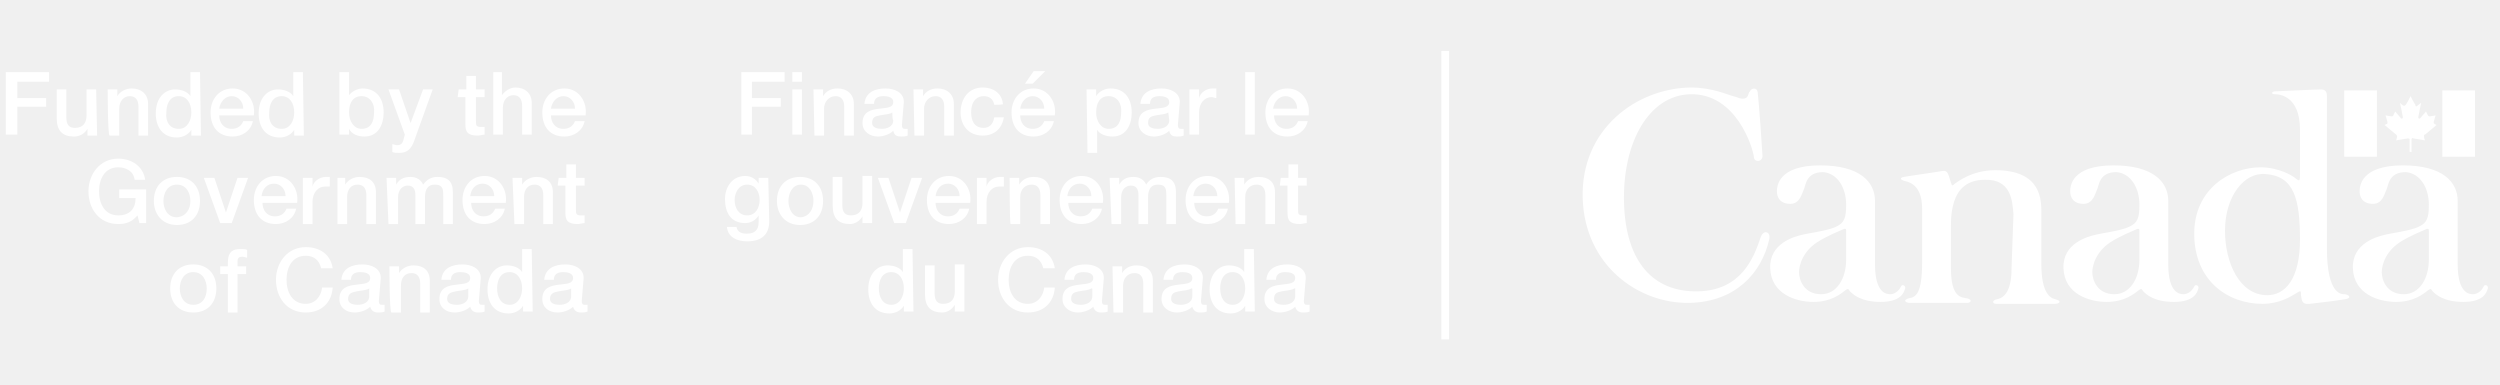
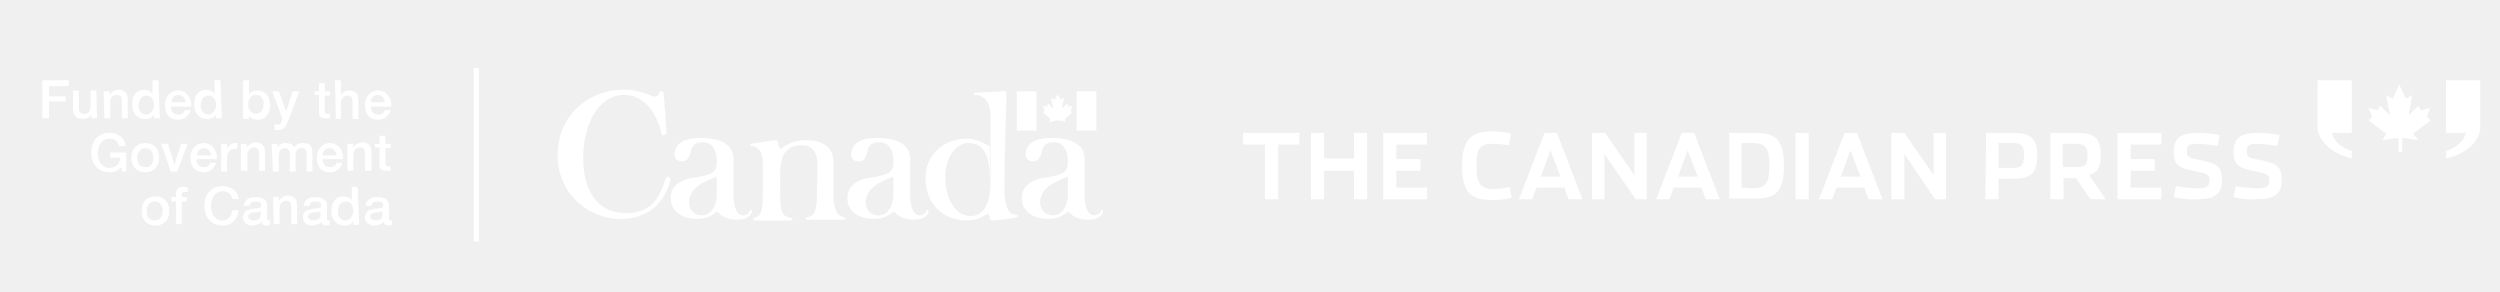
- <svg xmlns="http://www.w3.org/2000/svg" version="1.1" id="Layer_1" x="0px" y="0px" width="260px" height="40px" viewBox="0 0 260 40" style="enable-background:new 0 0 260 40;" xml:space="preserve">
+ <svg xmlns="http://www.w3.org/2000/svg" version="1.1" id="Layer_1" x="0px" y="0px" width="342.5px" height="40px" viewBox="0 0 342.5 40" style="enable-background:new 0 0 342.5 40;" xml:space="preserve">
  <style type="text/css">
	.st0{fill:#FFFFFF;}
</style>
  <g>
+     <polygon class="st0" points="173.3,19.8 170.3,19.8 170.3,18.2 178,18.2 178,19.8 175.1,19.8 175.1,27.3 173.3,27.3  " />
+     <polygon class="st0" points="179.6,18.2 181.4,18.2 181.4,21.7 185.5,21.7 185.5,18.2 187.3,18.2 187.3,27.3 185.5,27.3    185.5,23.4 181.4,23.4 181.4,27.3 179.6,27.3  " />
+     <polygon class="st0" points="189.5,18.2 195.5,18.2 195.5,19.8 191.3,19.8 191.3,21.8 194.6,21.8 194.6,23.4 191.3,23.4    191.3,25.7 195.5,25.7 195.5,27.3 189.5,27.3  " />
+     <path class="st0" d="M200.3,22.7c0-3.9,1.6-4.7,4.1-4.7c1.5,0,2.2,0.2,2.6,0.3l-0.3,1.6c-0.7-0.1-1.3-0.2-2.3-0.2   c-1.6,0-2.1,0.6-2.1,2.7v0.7c0,2,0.6,2.8,2.2,2.8c1.2,0,2-0.2,2.3-0.3l0.3,1.5c-0.5,0.1-1.2,0.3-2.6,0.3   C201.8,27.4,200.3,26.7,200.3,22.7" />
+     <path class="st0" d="M209.9,27.3h-1.8l3.5-9.1h1.7l3.5,9.1h-1.9l-0.6-1.6h-3.8L209.9,27.3z M212.4,20.6l-1.3,3.6h2.7L212.4,20.6z" />
+     <polygon class="st0" points="218.1,18.2 219.9,18.2 223.9,24 223.9,18.2 225.6,18.2 225.6,27.3 224.1,27.3 219.8,21.1 219.8,27.3    218.1,27.3  " />
+     <path class="st0" d="M228.7,27.3h-1.8l3.5-9.1h1.7l3.5,9.1h-1.9l-0.6-1.6h-3.8L228.7,27.3z M231.2,20.6l-1.3,3.6h2.7L231.2,20.6z" />
+     <path class="st0" d="M236.9,18.2h3.4c2.7,0,4.1,0.6,4.1,4.5c0,3.9-1.4,4.5-4.1,4.5h-3.4V18.2z M240.2,25.8c1.6,0,2.2-0.7,2.2-2.8   v-0.6c0-2.1-0.6-2.8-2.2-2.8h-1.6v6.1L240.2,25.8L240.2,25.8z" />
+     <rect x="246" y="18.2" class="st0" width="1.8" height="9.1" />
+     <path class="st0" d="M251,27.3h-1.8l3.5-9.1h1.7l3.5,9.1H256l-0.6-1.6h-3.8L251,27.3z M253.5,20.6l-1.3,3.6h2.7L253.5,20.6z" />
+     <polygon class="st0" points="259.1,18.2 260.9,18.2 264.9,24 264.9,18.2 266.6,18.2 266.6,27.3 265.1,27.3 260.9,21.1 260.9,27.3    259.1,27.3  " />
+     <path class="st0" d="M272.1,18.2h3.7c2.2,0,3.3,0.6,3.3,3.1c0,2.6-1.1,3.2-3.4,3.2h-1.9v2.8h-1.8L272.1,18.2L272.1,18.2z M275.8,23   c0.8,0,1.5-0.1,1.5-1.7s-0.7-1.7-1.6-1.7h-1.9V23H275.8z" />
+     <path class="st0" d="M288.5,27.3h-2.1l-2-2.9h-1.7v2.9h-1.8v-9.1h3.6c2.2,0,3.3,0.5,3.3,3.1c0,1.8-0.6,2.4-1.6,2.7L288.5,27.3z    M284.5,22.9c1,0,1.5-0.2,1.5-1.6c0-1.4-0.6-1.6-1.6-1.6h-1.8v3.2H284.5z" />
+     <polygon class="st0" points="290.1,18.2 296.1,18.2 296.1,19.8 291.9,19.8 291.9,21.8 295.2,21.8 295.2,23.4 291.9,23.4    291.9,25.7 296.1,25.7 296.1,27.3 290.1,27.3  " />
+     <path class="st0" d="M297.8,27l0.3-1.5c0.4,0.1,2,0.3,2.9,0.3c1.3,0,1.7-0.2,1.7-1.1c0-0.8-0.3-0.9-1.8-1.2   c-2.5-0.5-3.1-0.9-3.1-2.8c0-1.9,1.2-2.5,3.3-2.5c1.1,0,2.6,0.2,3,0.3l-0.3,1.5c-0.6-0.1-1.7-0.3-2.8-0.3c-1.1,0-1.4,0.2-1.4,1   c0,0.9,0.3,0.9,1.7,1.2c2.4,0.5,3.1,0.8,3.1,2.8c0,2-1.1,2.6-3.6,2.6C299.6,27.4,298.2,27.1,297.8,27" />
+     <path class="st0" d="M306,27l0.3-1.5c0.4,0.1,2,0.3,2.9,0.3c1.3,0,1.7-0.2,1.7-1.1c0-0.8-0.3-0.9-1.8-1.2c-2.5-0.5-3.1-0.9-3.1-2.8   c0-1.9,1.2-2.5,3.3-2.5c1.1,0,2.6,0.2,3,0.3l-0.3,1.5c-0.6-0.1-1.7-0.3-2.8-0.3c-1.1,0-1.4,0.2-1.4,1c0,0.9,0.3,0.9,1.7,1.2   c2.4,0.5,3.1,0.8,3.1,2.8c0,2-1.1,2.6-3.6,2.6C307.8,27.4,306.4,27.1,306,27" />
+     <path class="st0" d="M317.5,17.7V11h4.7v7.2h-2.7c0.3,1.8,2.7,2.5,2.7,2.5v1C322.2,21.7,318.1,20.9,317.5,17.7" />
+     <path class="st0" d="M339.8,17.7V11h-4.7v7.2h2.7c-0.3,1.8-2.7,2.5-2.7,2.5v1C335.2,21.7,339.3,20.9,339.8,17.7" />
    <g>
      <g>
-         <rect x="149.9" y="5.3" class="st0" width="0.8" height="30" />
+         <g>
+           <path class="st0" d="M330.6,18.3C330.6,18.3,330.6,18.2,330.6,18.3C330.6,18.2,330.6,18.2,330.6,18.3l2.4-1.8l-0.5-0.5      c0,0,0,0,0,0c0,0,0,0,0,0l0,0l0.4-1.2l-1.2,0.3c0,0,0,0,0,0c0,0,0,0,0,0l0,0l-0.4-0.6l-1.2,1.2c0,0,0,0-0.1,0c0,0,0,0,0-0.1      l0.5-2.6l-0.8,0.5c0,0,0,0-0.1,0s0,0,0,0l0,0l-0.9-1.9l-0.9,1.9c0,0,0,0,0,0c0,0,0,0-0.1,0l-0.8-0.5l0.5,2.6c0,0,0,0.1,0,0.1      c0,0-0.1,0-0.1,0l-1.2-1.2l-0.4,0.6l0,0c0,0,0,0,0,0c0,0,0,0,0,0l-1.2-0.3l0.5,1.2l0,0c0,0,0,0,0,0c0,0,0,0,0,0l-0.5,0.5      l2.4,1.8c0,0,0,0,0,0c0,0,0,0,0,0l0,0l-0.5,0.9l2.1-0.3c0,0,0.1,0,0.1,0.1v1.8h0.5v-1.8c0-0.1,0-0.1,0.1-0.1l2.1,0.3L330.6,18.3      L330.6,18.3z" />
+         </g>
+       </g>
+     </g>
+   </g>
+   <g>
+     <g>
+       <g>
+         <rect x="64.9" y="9.3" class="st0" width="0.7" height="23.8" />
      </g>
    </g>
    <g>
-       <path class="st0" d="M77.1,7.5h4.5v1h-3.4v1.7h3v0.9h-3v2.9h-1.1L77.1,7.5L77.1,7.5z" />
-       <path class="st0" d="M82.4,7.5h1v1h-1V7.5z M82.4,9.3h1v4.7h-1V9.3z" />
-       <path class="st0" d="M84.6,9.3h1V10l0,0c0.3-0.5,0.8-0.8,1.5-0.8c1,0,1.7,0.6,1.7,1.6v3.3h-1v-3c0-0.7-0.3-1.1-0.9-1.1    c-0.7,0-1.2,0.6-1.2,1.3v2.8h-1L84.6,9.3L84.6,9.3z" />
-       <path class="st0" d="M93.8,13c0,0.3,0.1,0.4,0.3,0.4c0.1,0,0.2,0,0.3,0v0.7c-0.2,0.1-0.5,0.1-0.7,0.1c-0.4,0-0.7-0.1-0.8-0.6    c-0.4,0.4-1.1,0.6-1.6,0.6c-0.8,0-1.6-0.5-1.6-1.4c0-1.2,0.9-1.4,1.8-1.5c0.8-0.1,1.4-0.1,1.4-0.7c0-0.5-0.6-0.6-1-0.6    c-0.6,0-1,0.2-1,0.8h-1c0.1-1.2,1.1-1.6,2.2-1.6c0.9,0,1.9,0.4,1.9,1.4L93.8,13L93.8,13L93.8,13z M92.8,11.7    c-0.3,0.2-0.8,0.2-1.3,0.3c-0.5,0.1-0.8,0.2-0.8,0.8c0,0.5,0.6,0.6,1,0.6c0.5,0,1.2-0.2,1.2-0.9C92.8,12.5,92.8,11.7,92.8,11.7z" />
-       <path class="st0" d="M95,9.3h1V10l0,0c0.3-0.5,0.8-0.8,1.5-0.8c1,0,1.7,0.6,1.7,1.6v3.3h-1v-3c0-0.7-0.3-1.1-0.9-1.1    c-0.7,0-1.2,0.6-1.2,1.3v2.8h-1L95,9.3L95,9.3z" />
-       <path class="st0" d="M103.4,10.9c-0.1-0.6-0.5-0.9-1.1-0.9c-0.5,0-1.3,0.3-1.3,1.7c0,0.8,0.3,1.6,1.3,1.6c0.6,0,1-0.4,1.1-1.1h1    c-0.2,1.2-1,1.9-2.2,1.9c-1.5,0-2.3-1.1-2.3-2.4c0-1.4,0.8-2.6,2.3-2.6c1.1,0,2,0.6,2.1,1.7C104.5,10.9,103.4,10.9,103.4,10.9z" />
-       <path class="st0" d="M106.1,12c0,0.7,0.4,1.4,1.3,1.4c0.6,0,1-0.3,1.2-0.8h1c-0.2,1-1.1,1.6-2.1,1.6c-1.5,0-2.3-1-2.3-2.5    c0-1.4,0.9-2.5,2.3-2.5c1.5,0,2.4,1.4,2.2,2.8C109.6,12,106.1,12,106.1,12z M108.6,11.3c0-0.7-0.5-1.3-1.2-1.3    c-0.7,0-1.2,0.6-1.3,1.3H108.6z M107.5,7.4h1.2l-1.3,1.3h-0.8L107.5,7.4z" />
-       <path class="st0" d="M113,9.3h1V10h0c0.3-0.5,0.9-0.8,1.5-0.8c1.5,0,2.2,1.1,2.2,2.5c0,1.3-0.6,2.5-2,2.5c-0.6,0-1.3-0.2-1.6-0.7    h0v2.4h-1L113,9.3L113,9.3z M115.3,10c-0.9,0-1.3,0.7-1.3,1.7c0,0.9,0.5,1.7,1.3,1.7c1,0,1.3-0.8,1.3-1.7    C116.7,10.8,116.2,10,115.3,10z" />
-       <path class="st0" d="M122.5,13c0,0.3,0.1,0.4,0.3,0.4c0.1,0,0.2,0,0.3,0v0.7c-0.2,0.1-0.5,0.1-0.7,0.1c-0.4,0-0.7-0.1-0.8-0.6    c-0.4,0.4-1.1,0.6-1.6,0.6c-0.8,0-1.6-0.5-1.6-1.4c0-1.2,0.9-1.4,1.8-1.5c0.8-0.1,1.4-0.1,1.4-0.7c0-0.5-0.6-0.6-1-0.6    c-0.6,0-1,0.2-1,0.8h-1c0.1-1.2,1.1-1.6,2.2-1.6c0.9,0,1.9,0.4,1.9,1.4L122.5,13L122.5,13L122.5,13z M121.5,11.7    c-0.3,0.2-0.8,0.2-1.3,0.3c-0.5,0.1-0.8,0.2-0.8,0.8c0,0.5,0.6,0.6,1,0.6c0.5,0,1.2-0.2,1.2-0.9L121.5,11.7L121.5,11.7z" />
-       <path class="st0" d="M123.7,9.3h1v0.9h0c0.1-0.5,0.7-1,1.4-1c0.2,0,0.3,0,0.4,0v1c-0.2,0-0.3-0.1-0.5-0.1c-0.7,0-1.3,0.6-1.3,1.6    v2.3h-1V9.3L123.7,9.3z" />
-       <path class="st0" d="M129.5,7.5h1v6.5h-1V7.5z" />
-       <path class="st0" d="M132.5,12c0,0.7,0.4,1.4,1.3,1.4c0.6,0,1-0.3,1.2-0.8h1c-0.2,1-1.1,1.6-2.1,1.6c-1.5,0-2.3-1-2.3-2.5    c0-1.4,0.9-2.5,2.3-2.5c1.5,0,2.4,1.4,2.2,2.8C136,12,132.5,12,132.5,12z M134.9,11.3c0-0.7-0.5-1.3-1.2-1.3    c-0.7,0-1.2,0.6-1.3,1.3H134.9z" />
-       <path class="st0" d="M80,23c0,1.4-0.8,2.1-2.3,2.1c-1,0-2-0.4-2.1-1.5h1c0.1,0.6,0.6,0.7,1.1,0.7c0.8,0,1.2-0.4,1.2-1.2v-0.7h0    c-0.3,0.5-0.8,0.8-1.4,0.8c-1.5,0-2.1-1.1-2.1-2.5c0-1.3,0.8-2.4,2.1-2.4c0.6,0,1.1,0.3,1.4,0.8h0v-0.6h1L80,23L80,23z M79,20.8    c0-0.8-0.4-1.6-1.3-1.6c-0.9,0-1.3,0.9-1.3,1.6c0,0.8,0.4,1.6,1.3,1.6C78.6,22.4,79,21.6,79,20.8z" />
-       <path class="st0" d="M80.8,20.9c0-1.5,0.9-2.5,2.4-2.5c1.5,0,2.4,1,2.4,2.5c0,1.5-0.9,2.5-2.4,2.5S80.8,22.3,80.8,20.9z     M84.6,20.9c0-0.8-0.4-1.7-1.3-1.7s-1.3,0.9-1.3,1.7c0,0.8,0.4,1.7,1.3,1.7C84.2,22.5,84.6,21.7,84.6,20.9z" />
-       <path class="st0" d="M90.7,23.2h-1v-0.7h0c-0.3,0.5-0.8,0.8-1.3,0.8c-1.2,0-1.8-0.6-1.8-1.9v-3h1v2.9c0,0.8,0.3,1.1,0.9,1.1    c0.9,0,1.2-0.6,1.2-1.3v-2.8h1L90.7,23.2z" />
-       <path class="st0" d="M91.3,18.5h1.1l1.2,3.6h0l1.2-3.6h1.1l-1.7,4.7H93L91.3,18.5z" />
-       <path class="st0" d="M97.3,21.1c0,0.7,0.4,1.4,1.3,1.4c0.6,0,1-0.3,1.2-0.8h1c-0.2,1-1.1,1.6-2.1,1.6c-1.5,0-2.3-1-2.3-2.5    c0-1.4,0.9-2.5,2.3-2.5c1.5,0,2.4,1.4,2.2,2.8L97.3,21.1L97.3,21.1z M99.8,20.4c0-0.7-0.5-1.3-1.2-1.3c-0.7,0-1.2,0.5-1.3,1.3    H99.8z" />
-       <path class="st0" d="M101.6,18.5h1v0.9h0c0.1-0.5,0.7-1,1.4-1c0.2,0,0.3,0,0.4,0v1c-0.2,0-0.3,0-0.5,0c-0.7,0-1.3,0.6-1.3,1.6v2.3    h-1V18.5z" />
-       <path class="st0" d="M105,18.5h1v0.7l0,0c0.3-0.5,0.8-0.8,1.5-0.8c1,0,1.7,0.5,1.7,1.6v3.3h-1v-3c0-0.7-0.3-1.1-0.9-1.1    c-0.7,0-1.2,0.5-1.2,1.3v2.8h-1C105,23.2,105,18.5,105,18.5z" />
-       <path class="st0" d="M111.1,21.1c0,0.7,0.4,1.4,1.3,1.4c0.6,0,1-0.3,1.2-0.8h1c-0.2,1-1.1,1.6-2.1,1.6c-1.5,0-2.3-1-2.3-2.5    c0-1.4,0.9-2.5,2.3-2.5c1.5,0,2.4,1.4,2.2,2.8L111.1,21.1L111.1,21.1z M113.5,20.4c0-0.7-0.5-1.3-1.2-1.3c-0.7,0-1.2,0.5-1.3,1.3    H113.5z" />
-       <path class="st0" d="M115.4,18.5h1v0.7h0c0.3-0.5,0.7-0.8,1.5-0.8c0.6,0,1.1,0.3,1.3,0.8c0.3-0.5,0.8-0.8,1.5-0.8    c1,0,1.6,0.4,1.6,1.6v3.3h-1v-2.8c0-0.8,0-1.3-0.9-1.3c-0.7,0-1,0.5-1,1.3v2.8h-1v-3c0-0.6-0.2-1-0.8-1c-0.5,0-1,0.4-1,1.2v2.8h-1    L115.4,18.5L115.4,18.5z" />
-       <path class="st0" d="M124.2,21.1c0,0.7,0.4,1.4,1.3,1.4c0.6,0,1-0.3,1.2-0.8h1c-0.2,1-1.1,1.6-2.1,1.6c-1.5,0-2.3-1-2.3-2.5    c0-1.4,0.9-2.5,2.3-2.5c1.5,0,2.4,1.4,2.2,2.8L124.2,21.1L124.2,21.1z M126.6,20.4c0-0.7-0.5-1.3-1.2-1.3c-0.7,0-1.2,0.5-1.3,1.3    H126.6z" />
-       <path class="st0" d="M128.4,18.5h1v0.7l0,0c0.3-0.5,0.8-0.8,1.5-0.8c1,0,1.7,0.5,1.7,1.6v3.3h-1v-3c0-0.7-0.3-1.1-0.9-1.1    c-0.7,0-1.2,0.5-1.2,1.3v2.8h-1L128.4,18.5L128.4,18.5z" />
-       <path class="st0" d="M133.2,18.5h0.8v-1.4h1v1.4h0.9v0.8h-0.9v2.5c0,0.4,0,0.6,0.5,0.6c0.2,0,0.3,0,0.4,0v0.8    c-0.2,0-0.5,0.1-0.7,0.1c-1.1,0-1.3-0.4-1.3-1.2v-2.8h-0.8L133.2,18.5L133.2,18.5z" />
-       <path class="st0" d="M95,32.4h-1v-0.6h0c-0.3,0.5-0.9,0.8-1.5,0.8c-1.5,0-2.2-1.1-2.2-2.5c0-1.7,1-2.5,2-2.5    c0.6,0,1.3,0.2,1.6,0.7h0v-2.4h1L95,32.4L95,32.4z M92.7,31.7c0.9,0,1.3-0.9,1.3-1.7c0-1-0.5-1.7-1.3-1.7c-1,0-1.3,0.9-1.3,1.7    C91.4,30.9,91.8,31.7,92.7,31.7z" />
-       <path class="st0" d="M100.3,32.4h-1v-0.7h0c-0.3,0.5-0.8,0.8-1.3,0.8c-1.2,0-1.8-0.6-1.8-1.9v-3h1v2.9c0,0.8,0.3,1.1,0.9,1.1    c0.9,0,1.2-0.6,1.2-1.3v-2.8h1C100.3,27.7,100.3,32.4,100.3,32.4z" />
-       <path class="st0" d="M108.5,27.9c-0.2-0.8-0.7-1.3-1.6-1.3c-1.4,0-2,1.2-2,2.5c0,1.3,0.6,2.5,2,2.5c1,0,1.6-0.8,1.7-1.7h1.1    c-0.1,1.6-1.2,2.6-2.8,2.6c-2,0-3.1-1.6-3.1-3.4s1.2-3.4,3.1-3.4c1.5,0,2.6,0.8,2.8,2.2L108.5,27.9L108.5,27.9z" />
-       <path class="st0" d="M114.6,31.3c0,0.3,0.1,0.4,0.3,0.4c0.1,0,0.2,0,0.3,0v0.7c-0.2,0.1-0.5,0.1-0.7,0.1c-0.4,0-0.7-0.2-0.8-0.6    c-0.4,0.4-1.1,0.6-1.6,0.6c-0.8,0-1.6-0.5-1.6-1.4c0-1.2,0.9-1.4,1.8-1.5c0.8-0.1,1.4-0.1,1.4-0.7c0-0.5-0.6-0.6-1-0.6    c-0.6,0-1,0.2-1,0.8h-1c0.1-1.2,1.1-1.6,2.2-1.6c0.9,0,1.9,0.4,1.9,1.4L114.6,31.3L114.6,31.3L114.6,31.3z M113.5,30    c-0.3,0.2-0.8,0.2-1.3,0.3s-0.8,0.2-0.8,0.8c0,0.5,0.6,0.6,1,0.6c0.5,0,1.2-0.2,1.2-0.9V30z" />
-       <path class="st0" d="M115.7,27.7h1v0.7l0,0c0.3-0.5,0.8-0.8,1.5-0.8c1,0,1.7,0.5,1.7,1.6v3.3h-1v-3c0-0.7-0.3-1.1-0.9-1.1    c-0.7,0-1.2,0.5-1.2,1.3v2.8h-1L115.7,27.7L115.7,27.7z" />
-       <path class="st0" d="M124.9,31.3c0,0.3,0.1,0.4,0.3,0.4c0.1,0,0.2,0,0.3,0v0.7c-0.2,0.1-0.5,0.1-0.7,0.1c-0.4,0-0.7-0.2-0.8-0.6    c-0.4,0.4-1.1,0.6-1.6,0.6c-0.8,0-1.6-0.5-1.6-1.4c0-1.2,0.9-1.4,1.8-1.5c0.8-0.1,1.4-0.1,1.4-0.7c0-0.5-0.6-0.6-1-0.6    c-0.6,0-1,0.2-1,0.8h-1c0.1-1.2,1.1-1.6,2.2-1.6c0.9,0,1.9,0.4,1.9,1.4L124.9,31.3L124.9,31.3L124.9,31.3z M123.9,30    c-0.3,0.2-0.8,0.2-1.3,0.3s-0.8,0.2-0.8,0.8c0,0.5,0.6,0.6,1,0.6c0.5,0,1.2-0.2,1.2-0.9V30z" />
-       <path class="st0" d="M130.5,32.4h-1v-0.6h0c-0.3,0.5-0.9,0.8-1.5,0.8c-1.5,0-2.2-1.1-2.2-2.5c0-1.7,1-2.5,2-2.5    c0.6,0,1.3,0.2,1.6,0.7h0v-2.4h1L130.5,32.4L130.5,32.4z M128.2,31.7c0.9,0,1.3-0.9,1.3-1.7c0-1-0.5-1.7-1.3-1.7    c-1,0-1.3,0.9-1.3,1.7C126.9,30.9,127.3,31.7,128.2,31.7z" />
-       <path class="st0" d="M135.6,31.3c0,0.3,0.1,0.4,0.3,0.4c0.1,0,0.2,0,0.3,0v0.7c-0.2,0.1-0.5,0.1-0.7,0.1c-0.4,0-0.7-0.2-0.8-0.6    c-0.4,0.4-1.1,0.6-1.6,0.6c-0.8,0-1.6-0.5-1.6-1.4c0-1.2,0.9-1.4,1.8-1.5c0.8-0.1,1.4-0.1,1.4-0.7c0-0.5-0.6-0.6-1-0.6    c-0.6,0-1,0.2-1,0.8h-1c0.1-1.2,1.1-1.6,2.2-1.6c0.9,0,1.9,0.4,1.9,1.4L135.6,31.3L135.6,31.3L135.6,31.3z M134.6,30    c-0.3,0.2-0.8,0.2-1.3,0.3s-0.8,0.2-0.8,0.8c0,0.5,0.6,0.6,1,0.6c0.5,0,1.2-0.2,1.2-0.9V30z" />
-     </g>
-     <g>
-       <path class="st0" d="M0.6,7.5h4.5v1H1.8v1.7h3v0.9h-3v2.9H0.6L0.6,7.5L0.6,7.5z" />
-       <path class="st0" d="M10.1,14.1h-1v-0.7h0c-0.3,0.5-0.8,0.8-1.4,0.8c-1.2,0-1.8-0.6-1.8-1.9v-3h1v2.9c0,0.8,0.3,1.1,0.9,1.1    c0.9,0,1.2-0.6,1.2-1.3V9.3h1L10.1,14.1L10.1,14.1z" />
-       <path class="st0" d="M11.2,9.3h1V10l0,0c0.3-0.5,0.9-0.8,1.5-0.8c1,0,1.7,0.6,1.7,1.6v3.3h-1v-3c0-0.7-0.3-1.1-0.9-1.1    c-0.7,0-1.1,0.6-1.1,1.3v2.8h-1C11.2,14.1,11.2,9.3,11.2,9.3z" />
-       <path class="st0" d="M20.9,14.1h-1v-0.6h0c-0.3,0.5-0.9,0.8-1.5,0.8c-1.5,0-2.2-1.1-2.2-2.5c0-1.7,1-2.5,2-2.5    c0.6,0,1.3,0.2,1.6,0.7h0V7.5h1L20.9,14.1L20.9,14.1z M18.6,13.4c0.9,0,1.3-0.9,1.3-1.7c0-1-0.5-1.7-1.3-1.7c-1,0-1.3,0.9-1.3,1.7    C17.2,12.6,17.6,13.4,18.6,13.4z" />
-       <path class="st0" d="M22.8,12c0,0.7,0.4,1.4,1.3,1.4c0.6,0,1-0.3,1.2-0.8h1c-0.2,1-1.1,1.6-2.1,1.6c-1.5,0-2.3-1-2.3-2.5    c0-1.4,0.9-2.5,2.3-2.5c1.5,0,2.4,1.4,2.2,2.8C26.3,12,22.8,12,22.8,12z M25.3,11.3c0-0.7-0.5-1.3-1.2-1.3c-0.7,0-1.2,0.6-1.3,1.3    H25.3z" />
-       <path class="st0" d="M31.6,14.1h-1v-0.6h0c-0.3,0.5-0.9,0.8-1.5,0.8c-1.5,0-2.2-1.1-2.2-2.5c0-1.7,1-2.5,2-2.5    c0.6,0,1.3,0.2,1.6,0.7h0V7.5h1L31.6,14.1L31.6,14.1z M29.3,13.4c0.9,0,1.3-0.9,1.3-1.7c0-1-0.5-1.7-1.3-1.7c-1,0-1.3,0.9-1.3,1.7    C27.9,12.6,28.3,13.4,29.3,13.4z" />
-       <path class="st0" d="M35.3,7.5h1v2.4h0c0.3-0.4,0.9-0.7,1.4-0.7c1.5,0,2.2,1.1,2.2,2.5c0,1.3-0.6,2.5-2,2.5    c-0.6,0-1.3-0.2-1.6-0.8h0v0.6h-1C35.3,14.1,35.3,7.5,35.3,7.5z M37.6,10c-0.9,0-1.3,0.7-1.3,1.7c0,0.9,0.5,1.7,1.3,1.7    c1,0,1.3-0.8,1.3-1.7C39,10.8,38.5,10,37.6,10z" />
-       <path class="st0" d="M40.4,9.3h1.1l1.2,3.5h0L44,9.3H45l-1.8,5c-0.3,0.9-0.6,1.6-1.7,1.6c-0.3,0-0.5,0-0.7-0.1V15    c0.2,0,0.3,0.1,0.5,0.1c0.5,0,0.6-0.3,0.7-0.7l0.1-0.4L40.4,9.3z" />
-       <path class="st0" d="M47.7,9.3h0.8V7.9h1v1.4h0.9v0.8h-0.9v2.5c0,0.4,0,0.6,0.5,0.6c0.1,0,0.3,0,0.4,0v0.8c-0.2,0-0.5,0.1-0.7,0.1    c-1.1,0-1.3-0.4-1.3-1.2v-2.8h-0.8L47.7,9.3L47.7,9.3z" />
-       <path class="st0" d="M51.2,7.5h1v2.4h0c0.3-0.4,0.8-0.8,1.4-0.8c1,0,1.7,0.6,1.7,1.6v3.3h-1v-3c0-0.7-0.3-1.1-0.9-1.1    c-0.7,0-1.1,0.6-1.1,1.3v2.8h-1V7.5z" />
-       <path class="st0" d="M57.3,12c0,0.7,0.4,1.4,1.3,1.4c0.6,0,1-0.3,1.2-0.8h1c-0.2,1-1.1,1.6-2.1,1.6c-1.5,0-2.3-1-2.3-2.5    c0-1.4,0.9-2.5,2.3-2.5c1.5,0,2.4,1.4,2.2,2.8C60.8,12,57.3,12,57.3,12z M59.8,11.3c0-0.7-0.5-1.3-1.2-1.3c-0.7,0-1.2,0.6-1.3,1.3    H59.8z" />
-       <path class="st0" d="M15.2,23.2h-0.7l-0.2-0.8c-0.6,0.7-1.2,0.9-2,0.9c-2,0-3.1-1.6-3.1-3.4s1.2-3.4,3.1-3.4    c1.4,0,2.6,0.8,2.8,2.2H14c-0.1-0.9-0.9-1.3-1.7-1.3c-1.4,0-2,1.2-2,2.5c0,1.3,0.6,2.5,2,2.5c1.2,0,1.8-0.7,1.8-1.8h-1.7v-0.9h2.8    C15.2,19.8,15.2,23.2,15.2,23.2z" />
-       <path class="st0" d="M16,20.9c0-1.5,0.9-2.5,2.4-2.5c1.5,0,2.4,1,2.4,2.5c0,1.5-0.9,2.5-2.4,2.5C16.9,23.4,16,22.3,16,20.9z     M19.8,20.9c0-0.8-0.4-1.7-1.4-1.7s-1.4,0.9-1.4,1.7c0,0.8,0.4,1.7,1.4,1.7C19.4,22.5,19.8,21.7,19.8,20.9z" />
-       <path class="st0" d="M21.2,18.5h1.1l1.2,3.6h0l1.2-3.6h1.1l-1.7,4.7h-1.2L21.2,18.5z" />
-       <path class="st0" d="M27.3,21.1c0,0.7,0.4,1.4,1.3,1.4c0.6,0,1-0.3,1.2-0.8h1c-0.2,1-1.1,1.6-2.1,1.6c-1.5,0-2.3-1-2.3-2.5    c0-1.4,0.9-2.5,2.3-2.5c1.5,0,2.4,1.4,2.2,2.8L27.3,21.1L27.3,21.1z M29.7,20.4c0-0.7-0.5-1.3-1.2-1.3c-0.7,0-1.2,0.5-1.3,1.3    H29.7z" />
-       <path class="st0" d="M31.5,18.5h1v0.9h0c0.1-0.5,0.7-1,1.4-1c0.2,0,0.3,0,0.4,0v1c-0.1,0-0.3,0-0.5,0c-0.7,0-1.3,0.6-1.3,1.6v2.3    h-1V18.5z" />
-       <path class="st0" d="M34.9,18.5h1v0.7l0,0c0.3-0.5,0.9-0.8,1.5-0.8c1,0,1.7,0.5,1.7,1.6v3.3h-1v-3c0-0.7-0.3-1.1-0.9-1.1    c-0.7,0-1.1,0.5-1.1,1.3v2.8h-1V18.5z" />
-       <path class="st0" d="M40.2,18.5h1v0.7h0c0.3-0.5,0.7-0.8,1.5-0.8c0.6,0,1.1,0.3,1.3,0.8c0.4-0.5,0.8-0.8,1.5-0.8    c1,0,1.6,0.4,1.6,1.6v3.3h-1v-2.8c0-0.8,0-1.3-0.9-1.3c-0.7,0-1,0.5-1,1.3v2.8h-1v-3c0-0.6-0.2-1-0.8-1c-0.5,0-1,0.4-1,1.2v2.8h-1    L40.2,18.5L40.2,18.5z" />
-       <path class="st0" d="M49,21.1c0,0.7,0.4,1.4,1.3,1.4c0.6,0,1-0.3,1.2-0.8h1c-0.2,1-1.1,1.6-2.1,1.6c-1.5,0-2.3-1-2.3-2.5    c0-1.4,0.9-2.5,2.3-2.5c1.5,0,2.4,1.4,2.2,2.8L49,21.1L49,21.1z M51.4,20.4c0-0.7-0.5-1.3-1.2-1.3c-0.7,0-1.2,0.5-1.3,1.3H51.4z" />
-       <path class="st0" d="M53.3,18.5h1v0.7l0,0c0.3-0.5,0.9-0.8,1.5-0.8c1,0,1.7,0.5,1.7,1.6v3.3h-1v-3c0-0.7-0.3-1.1-0.9-1.1    c-0.7,0-1.1,0.5-1.1,1.3v2.8h-1L53.3,18.5L53.3,18.5z" />
-       <path class="st0" d="M58.1,18.5h0.8v-1.4h1v1.4h0.9v0.8h-0.9v2.5c0,0.4,0,0.6,0.5,0.6c0.1,0,0.3,0,0.4,0v0.8    c-0.2,0-0.5,0.1-0.7,0.1c-1.1,0-1.3-0.4-1.3-1.2v-2.8h-0.8L58.1,18.5L58.1,18.5z" />
-       <path class="st0" d="M17.7,30c0-1.5,0.9-2.5,2.4-2.5s2.4,1,2.4,2.5c0,1.5-0.9,2.5-2.4,2.5S17.7,31.5,17.7,30z M21.5,30    c0-0.8-0.4-1.7-1.4-1.7s-1.4,0.9-1.4,1.7s0.4,1.7,1.4,1.7S21.5,30.9,21.5,30z" />
-       <path class="st0" d="M22.9,27.7h0.8v-0.4c0-1.2,0.6-1.4,1.3-1.4c0.3,0,0.6,0,0.7,0.1v0.8c-0.1,0-0.3-0.1-0.5-0.1    c-0.3,0-0.5,0.1-0.5,0.5v0.5h0.9v0.8h-0.9v4h-1v-4h-0.8V27.7z" />
-       <path class="st0" d="M33.4,27.9c-0.2-0.8-0.7-1.3-1.6-1.3c-1.4,0-2,1.2-2,2.5c0,1.3,0.6,2.5,2,2.5c1,0,1.6-0.8,1.7-1.7h1.1    c-0.1,1.6-1.2,2.6-2.8,2.6c-2,0-3.1-1.6-3.1-3.4s1.2-3.4,3.1-3.4c1.5,0,2.6,0.8,2.8,2.2L33.4,27.9L33.4,27.9z" />
-       <path class="st0" d="M39.4,31.3c0,0.3,0.1,0.4,0.3,0.4c0.1,0,0.1,0,0.3,0v0.7c-0.2,0.1-0.5,0.1-0.7,0.1c-0.4,0-0.7-0.2-0.8-0.6    c-0.4,0.4-1.1,0.6-1.6,0.6c-0.9,0-1.6-0.5-1.6-1.4c0-1.2,0.9-1.4,1.8-1.5c0.8-0.1,1.4-0.1,1.4-0.7c0-0.5-0.6-0.6-1-0.6    c-0.6,0-1,0.2-1,0.8h-1c0.1-1.2,1.1-1.6,2.2-1.6c0.9,0,1.9,0.4,1.9,1.4L39.4,31.3L39.4,31.3z M38.4,30c-0.3,0.2-0.8,0.2-1.3,0.3    c-0.5,0.1-0.9,0.2-0.9,0.8c0,0.5,0.6,0.6,1,0.6c0.5,0,1.2-0.2,1.2-0.9V30z" />
-       <path class="st0" d="M40.5,27.7h1v0.7l0,0c0.3-0.5,0.9-0.8,1.5-0.8c1,0,1.7,0.5,1.7,1.6v3.3h-1v-3c0-0.7-0.3-1.1-0.9-1.1    c-0.7,0-1.1,0.5-1.1,1.3v2.8h-1C40.5,32.4,40.5,27.7,40.5,27.7z" />
-       <path class="st0" d="M49.8,31.3c0,0.3,0.1,0.4,0.3,0.4c0.1,0,0.1,0,0.3,0v0.7c-0.2,0.1-0.5,0.1-0.7,0.1c-0.4,0-0.7-0.2-0.8-0.6    c-0.4,0.4-1.1,0.6-1.6,0.6c-0.9,0-1.6-0.5-1.6-1.4c0-1.2,0.9-1.4,1.8-1.5c0.8-0.1,1.4-0.1,1.4-0.7c0-0.5-0.6-0.6-1-0.6    c-0.6,0-1,0.2-1,0.8h-1c0.1-1.2,1.1-1.6,2.2-1.6c0.9,0,1.9,0.4,1.9,1.4L49.8,31.3L49.8,31.3L49.8,31.3z M48.7,30    c-0.3,0.2-0.8,0.2-1.3,0.3s-0.9,0.2-0.9,0.8c0,0.5,0.6,0.6,1,0.6c0.5,0,1.2-0.2,1.2-0.9V30z" />
-       <path class="st0" d="M55.4,32.4h-1v-0.6h0c-0.3,0.5-0.9,0.8-1.5,0.8c-1.5,0-2.2-1.1-2.2-2.5c0-1.7,1-2.5,2-2.5    c0.6,0,1.3,0.2,1.6,0.7h0v-2.4h1L55.4,32.4L55.4,32.4z M53,31.7c0.9,0,1.3-0.9,1.3-1.7c0-1-0.5-1.7-1.3-1.7c-1,0-1.3,0.9-1.3,1.7    C51.7,30.9,52.1,31.7,53,31.7z" />
-       <path class="st0" d="M60.5,31.3c0,0.3,0.1,0.4,0.3,0.4c0.1,0,0.1,0,0.3,0v0.7c-0.2,0.1-0.5,0.1-0.7,0.1c-0.4,0-0.7-0.2-0.8-0.6    c-0.4,0.4-1.1,0.6-1.6,0.6c-0.9,0-1.6-0.5-1.6-1.4c0-1.2,0.9-1.4,1.8-1.5c0.8-0.1,1.4-0.1,1.4-0.7c0-0.5-0.6-0.6-1-0.6    c-0.6,0-1,0.2-1,0.8h-1c0.1-1.2,1.1-1.6,2.2-1.6c0.9,0,1.9,0.4,1.9,1.4L60.5,31.3L60.5,31.3L60.5,31.3z M59.4,30    c-0.3,0.2-0.8,0.2-1.3,0.3s-0.9,0.2-0.9,0.8c0,0.5,0.6,0.6,1,0.6c0.5,0,1.2-0.2,1.2-0.9C59.4,30.8,59.4,30,59.4,30z" />
+       <path class="st0" d="M5.8,11h3.6v0.8H6.7v1.4H9v0.7H6.7v2.3H5.8L5.8,11L5.8,11z" />
+       <path class="st0" d="M13.3,16.2h-0.8v-0.5h0c-0.2,0.4-0.7,0.6-1.1,0.6c-1,0-1.4-0.5-1.4-1.5v-2.4h0.8v2.3c0,0.7,0.3,0.9,0.7,0.9    c0.7,0,0.9-0.4,0.9-1v-2.2h0.8L13.3,16.2L13.3,16.2z" />
+       <path class="st0" d="M14.2,12.5H15V13l0,0c0.3-0.4,0.7-0.7,1.2-0.7c0.8,0,1.3,0.4,1.3,1.3v2.6h-0.8v-2.4c0-0.6-0.3-0.8-0.7-0.8    c-0.5,0-0.9,0.4-0.9,1v2.2h-0.8L14.2,12.5L14.2,12.5z" />
+       <path class="st0" d="M21.9,16.2h-0.8v-0.5h0c-0.2,0.4-0.7,0.6-1.2,0.6c-1.2,0-1.8-0.9-1.8-2c0-1.4,0.8-2,1.6-2    c0.5,0,1,0.2,1.2,0.6h0V11h0.8L21.9,16.2L21.9,16.2z M20,15.7c0.7,0,1.1-0.7,1.1-1.3c0-0.8-0.4-1.3-1-1.3c-0.8,0-1.1,0.7-1.1,1.4    C19,15,19.3,15.7,20,15.7z" />
+       <path class="st0" d="M23.4,14.6c0,0.6,0.3,1.1,1,1.1c0.5,0,0.8-0.2,0.9-0.6h0.8c-0.2,0.8-0.9,1.3-1.7,1.3c-1.2,0-1.8-0.8-1.8-2    c0-1.1,0.7-2,1.8-2c1.2,0,1.9,1.1,1.8,2.2C26.2,14.6,23.4,14.6,23.4,14.6z M25.4,14c0-0.5-0.4-1-0.9-1c-0.6,0-1,0.4-1,1H25.4z" />
+       <path class="st0" d="M30.4,16.2h-0.8v-0.5h0c-0.2,0.4-0.7,0.6-1.2,0.6c-1.2,0-1.8-0.9-1.8-2c0-1.4,0.8-2,1.6-2    c0.5,0,1,0.2,1.2,0.6h0V11h0.8L30.4,16.2L30.4,16.2z M28.5,15.7c0.7,0,1.1-0.7,1.1-1.3c0-0.8-0.4-1.3-1-1.3    c-0.8,0-1.1,0.7-1.1,1.4C27.5,15,27.8,15.7,28.5,15.7z" />
+       <path class="st0" d="M33.3,11h0.8V13h0c0.2-0.4,0.7-0.6,1.1-0.6c1.2,0,1.8,0.9,1.8,2c0,1-0.5,2-1.6,2c-0.5,0-1.1-0.1-1.3-0.6h0    v0.5h-0.8L33.3,11L33.3,11z M35.1,13c-0.7,0-1.1,0.5-1.1,1.3c0,0.7,0.4,1.3,1.1,1.3c0.7,0,1-0.7,1-1.3C36.2,13.7,35.8,13,35.1,13z    " />
+       <path class="st0" d="M37.3,12.5h0.9l1,2.8h0l0.9-2.8H41l-1.5,4c-0.3,0.7-0.5,1.3-1.3,1.3c-0.2,0-0.4,0-0.6,0V17    c0.1,0,0.3,0.1,0.4,0.1c0.4,0,0.5-0.2,0.6-0.5l0.1-0.3L37.3,12.5z" />
+       <path class="st0" d="M43.1,12.5h0.6v-1.1h0.8v1.1h0.7v0.6h-0.7v2c0,0.3,0,0.5,0.4,0.5c0.1,0,0.2,0,0.3,0v0.6c-0.2,0-0.4,0-0.5,0    c-0.9,0-1-0.3-1-1v-2.2h-0.6V12.5z" />
+       <path class="st0" d="M45.9,11h0.8V13h0c0.2-0.3,0.6-0.6,1.1-0.6c0.8,0,1.3,0.4,1.3,1.3v2.6h-0.8v-2.4c0-0.6-0.3-0.8-0.7-0.8    c-0.5,0-0.9,0.4-0.9,1v2.2H46L45.9,11L45.9,11z" />
+       <path class="st0" d="M50.8,14.6c0,0.6,0.3,1.1,1,1.1c0.5,0,0.8-0.2,0.9-0.6h0.8c-0.2,0.8-0.9,1.3-1.7,1.3c-1.2,0-1.8-0.8-1.8-2    c0-1.1,0.7-2,1.8-2c1.2,0,1.9,1.1,1.8,2.2C53.5,14.6,50.8,14.6,50.8,14.6z M52.7,14c0-0.5-0.4-1-0.9-1c-0.6,0-1,0.4-1,1H52.7z" />
+       <path class="st0" d="M17.3,23.5h-0.6l-0.1-0.6c-0.5,0.5-0.9,0.7-1.6,0.7c-1.6,0-2.5-1.2-2.5-2.7c0-1.5,0.9-2.7,2.5-2.7    c1.1,0,2.1,0.6,2.2,1.8h-0.9c-0.1-0.7-0.7-1-1.3-1c-1.1,0-1.6,1-1.6,2c0,1,0.5,2,1.6,2c0.9,0,1.4-0.5,1.5-1.4h-1.4v-0.7h2.2    L17.3,23.5L17.3,23.5z" />
+       <path class="st0" d="M18,21.6c0-1.2,0.7-2,1.9-2s1.9,0.8,1.9,2c0,1.2-0.7,2-1.9,2S18,22.8,18,21.6z M21,21.6    c0-0.6-0.3-1.3-1.1-1.3c-0.7,0-1.1,0.7-1.1,1.3c0,0.7,0.3,1.3,1.1,1.3C20.7,23,21,22.3,21,21.6z" />
+       <path class="st0" d="M22.1,19.7H23l0.9,2.9h0l0.9-2.9h0.9l-1.4,3.8h-0.9L22.1,19.7z" />
+       <path class="st0" d="M26.9,21.8c0,0.6,0.3,1.1,1,1.1c0.5,0,0.8-0.2,0.9-0.6h0.8c-0.2,0.8-0.9,1.3-1.7,1.3c-1.2,0-1.8-0.8-1.8-2    c0-1.1,0.7-2,1.8-2c1.2,0,1.9,1.1,1.8,2.2C29.7,21.8,26.9,21.8,26.9,21.8z M28.9,21.3c0-0.5-0.4-1-0.9-1c-0.6,0-1,0.4-1,1H28.9z" />
+       <path class="st0" d="M30.3,19.7h0.8v0.7h0c0.1-0.4,0.6-0.8,1.1-0.8c0.2,0,0.2,0,0.3,0v0.8c-0.1,0-0.2,0-0.4,0c-0.6,0-1,0.5-1,1.3    v1.8h-0.8V19.7z" />
+       <path class="st0" d="M33,19.7h0.8v0.5l0,0c0.3-0.4,0.7-0.7,1.2-0.7c0.8,0,1.3,0.4,1.3,1.3v2.6h-0.8v-2.4c0-0.6-0.3-0.8-0.7-0.8    c-0.5,0-0.9,0.4-0.9,1v2.2H33L33,19.7L33,19.7z" />
+       <path class="st0" d="M37.2,19.7H38v0.5h0c0.3-0.4,0.6-0.6,1.2-0.6c0.5,0,0.9,0.2,1.1,0.6c0.3-0.4,0.6-0.6,1.2-0.6    c0.8,0,1.3,0.3,1.3,1.3v2.6h-0.8v-2.2c0-0.6,0-1-0.7-1c-0.6,0-0.8,0.4-0.8,1v2.2h-0.8v-2.4c0-0.5-0.2-0.8-0.7-0.8    c-0.4,0-0.8,0.3-0.8,1v2.2h-0.8L37.2,19.7L37.2,19.7z" />
+       <path class="st0" d="M44.2,21.8c0,0.6,0.3,1.1,1,1.1c0.5,0,0.8-0.2,0.9-0.6h0.8c-0.2,0.8-0.9,1.3-1.7,1.3c-1.2,0-1.8-0.8-1.8-2    c0-1.1,0.7-2,1.8-2c1.2,0,1.9,1.1,1.8,2.2C46.9,21.8,44.2,21.8,44.2,21.8z M46.1,21.3c0-0.5-0.4-1-0.9-1c-0.6,0-1,0.4-1,1H46.1z" />
+       <path class="st0" d="M47.6,19.7h0.8v0.5l0,0c0.3-0.4,0.7-0.7,1.2-0.7c0.8,0,1.3,0.4,1.3,1.3v2.6H50v-2.4c0-0.6-0.3-0.8-0.7-0.8    c-0.5,0-0.9,0.4-0.9,1v2.2h-0.8L47.6,19.7L47.6,19.7z" />
+       <path class="st0" d="M51.3,19.7H52v-1.1h0.8v1.1h0.7v0.6h-0.7v2c0,0.3,0,0.5,0.4,0.5c0.1,0,0.2,0,0.3,0v0.6c-0.2,0-0.4,0-0.5,0    c-0.9,0-1-0.3-1-1v-2.2h-0.6L51.3,19.7L51.3,19.7z" />
+       <path class="st0" d="M19.4,28.9c0-1.2,0.7-2,1.9-2c1.2,0,1.9,0.8,1.9,2s-0.7,2-1.9,2C20,30.9,19.4,30,19.4,28.9z M22.3,28.9    c0-0.6-0.3-1.3-1.1-1.3s-1.1,0.7-1.1,1.3c0,0.7,0.3,1.3,1.1,1.3S22.3,29.5,22.3,28.9z" />
+       <path class="st0" d="M23.5,27h0.6v-0.3c0-1,0.5-1.1,1-1.1c0.3,0,0.5,0,0.6,0.1v0.6c-0.1,0-0.2,0-0.4,0c-0.2,0-0.4,0.1-0.4,0.4V27    h0.7v0.6h-0.7v3.1h-0.8v-3.1h-0.6L23.5,27L23.5,27z" />
+       <path class="st0" d="M31.8,27.2c-0.1-0.6-0.5-1-1.3-1c-1.1,0-1.6,1-1.6,2c0,1,0.5,2,1.6,2c0.8,0,1.2-0.6,1.3-1.4h0.9    c-0.1,1.2-0.9,2.1-2.2,2.1c-1.6,0-2.5-1.2-2.5-2.7s0.9-2.7,2.5-2.7c1.2,0,2.1,0.7,2.2,1.8L31.8,27.2L31.8,27.2z" />
+       <path class="st0" d="M36.6,29.9c0,0.2,0,0.3,0.2,0.3c0.1,0,0.1,0,0.2,0v0.6c-0.1,0-0.4,0.1-0.5,0.1c-0.3,0-0.6-0.1-0.6-0.5    c-0.3,0.3-0.9,0.5-1.3,0.5c-0.7,0-1.3-0.4-1.3-1.1c0-0.9,0.7-1.1,1.4-1.2c0.6-0.1,1.1,0,1.1-0.5c0-0.4-0.4-0.5-0.8-0.5    c-0.5,0-0.8,0.2-0.8,0.6h-0.8c0.1-1,0.9-1.2,1.7-1.2c0.7,0,1.5,0.3,1.5,1.1L36.6,29.9L36.6,29.9z M35.7,28.9    c-0.3,0.2-0.7,0.2-1,0.2c-0.4,0.1-0.7,0.2-0.7,0.6c0,0.4,0.5,0.5,0.8,0.5c0.4,0,0.9-0.2,0.9-0.7V28.9z" />
+       <path class="st0" d="M37.4,27h0.8v0.5l0,0c0.3-0.4,0.7-0.7,1.2-0.7c0.8,0,1.3,0.4,1.3,1.3v2.6h-0.8v-2.4c0-0.6-0.3-0.8-0.7-0.8    c-0.5,0-0.9,0.4-0.9,1v2.2h-0.8L37.4,27L37.4,27z" />
+       <path class="st0" d="M44.8,29.9c0,0.2,0,0.3,0.2,0.3c0.1,0,0.1,0,0.2,0v0.6c-0.1,0-0.4,0.1-0.5,0.1c-0.3,0-0.6-0.1-0.6-0.5    c-0.3,0.3-0.9,0.5-1.3,0.5c-0.7,0-1.3-0.4-1.3-1.1c0-0.9,0.7-1.1,1.4-1.2c0.6-0.1,1.1,0,1.1-0.5c0-0.4-0.4-0.5-0.8-0.5    c-0.5,0-0.8,0.2-0.8,0.6h-0.8c0.1-1,0.9-1.2,1.7-1.2c0.7,0,1.5,0.3,1.5,1.1L44.8,29.9L44.8,29.9z M43.9,28.9    c-0.3,0.2-0.7,0.2-1,0.2c-0.4,0.1-0.7,0.2-0.7,0.6c0,0.4,0.5,0.5,0.8,0.5c0.4,0,0.9-0.2,0.9-0.7V28.9z" />
+       <path class="st0" d="M49.2,30.8h-0.8v-0.5h0c-0.2,0.4-0.7,0.6-1.2,0.6c-1.2,0-1.8-0.9-1.8-2c0-1.4,0.8-2,1.6-2    c0.5,0,1,0.2,1.2,0.6h0v-1.9h0.8L49.2,30.8L49.2,30.8z M47.3,30.2c0.7,0,1.1-0.7,1.1-1.3c0-0.8-0.4-1.3-1-1.3    c-0.8,0-1.1,0.7-1.1,1.4C46.3,29.6,46.6,30.2,47.3,30.2z" />
+       <path class="st0" d="M53.3,29.9c0,0.2,0,0.3,0.2,0.3c0.1,0,0.1,0,0.2,0v0.6c-0.1,0-0.4,0.1-0.5,0.1c-0.3,0-0.6-0.1-0.6-0.5    c-0.3,0.3-0.9,0.5-1.3,0.5c-0.7,0-1.3-0.4-1.3-1.1c0-0.9,0.7-1.1,1.4-1.2c0.6-0.1,1.1,0,1.1-0.5c0-0.4-0.4-0.5-0.8-0.5    c-0.5,0-0.8,0.2-0.8,0.6h-0.8c0.1-1,0.9-1.2,1.7-1.2c0.7,0,1.5,0.3,1.5,1.1L53.3,29.9L53.3,29.9z M52.4,28.9    c-0.3,0.2-0.7,0.2-1,0.2c-0.4,0.1-0.7,0.2-0.7,0.6c0,0.4,0.5,0.5,0.8,0.5c0.4,0,0.9-0.2,0.9-0.7V28.9z" />
    </g>
    <g>
      <g>
-         <path class="st0" d="M242,10c0-0.2,0-0.7-0.6-0.7c-0.6,0-4.6,0.2-4.8,0.2c-0.3,0-0.5,0.3,0,0.3s2.6,0.2,2.6,3.7     c0,0.2,0,13.5,0,11.4c0,4.2-1.6,5.8-3.4,5.8c-2.9,0-4.4-3.4-4.4-6.7c0-3.6,2-6.1,4.2-5.9c3,0.2,3.6,2.6,3.6,6.9l0-7.1     c0,0.9,0,1-0.4,0.7c-0.3-0.3-1.8-1.2-3.7-1.2c-3.1,0-6.9,2.2-6.9,6.9c0,4.9,3.5,7.3,7.1,7.3c1.8,0,3-0.8,3.5-1.1     c0.5-0.3,0.5-0.3,0.5,0.2c0.1,0.4,0,1,0.9,0.9c1-0.1,3.3-0.4,3.8-0.5c0.5-0.1,0.4-0.4-0.1-0.5c-0.3,0-1.9,0.2-1.9-4.8     S242,10,242,10z" />
+         <path class="st0" d="M137.9,13c0-0.2,0-0.6-0.5-0.5c-0.5,0-3.6,0.2-3.8,0.2c-0.2,0-0.4,0.2,0,0.3c0.4,0,2.1,0.2,2.1,2.9     c0,0.2,0,10.7,0,9.1c0,3.4-1.3,4.6-2.7,4.6c-2.3,0-3.5-2.7-3.5-5.3c0-2.9,1.6-4.8,3.3-4.7c2.3,0.1,2.8,2.1,2.8,5.5l0-5.7     c0,0.7,0,0.8-0.3,0.5c-0.3-0.2-1.5-0.9-3-0.9c-2.5,0-5.5,1.8-5.5,5.4c0,3.9,2.8,5.8,5.6,5.8c1.4,0,2.4-0.6,2.7-0.8     c0.4-0.2,0.4-0.2,0.4,0.1c0.1,0.3,0,0.8,0.7,0.7c0.8-0.1,2.6-0.3,3-0.4c0.4-0.1,0.3-0.3-0.1-0.4c-0.2,0-1.5,0.1-1.5-3.8     S137.9,13,137.9,13z" />
      </g>
      <g>
-         <path class="st0" d="M180.6,10.1c0.2,0.1,1,0.4,1.2-0.2c0.2-0.6,0.1-0.2,0.2-0.4c0.1-0.3,0.7-0.5,0.8,0.1     c0.1,0.7,0.5,6.3,0.5,6.6c0,0.7-0.9,0.7-0.9,0.1c-0.1-0.9-1.8-6.6-6.6-6.5c-4.3,0.1-7.1,5-6.9,11.4c0.2,6,3,9.2,7.7,9.1     c4.5-0.1,5.8-3.5,6.5-5.6c0.3-0.9,1.1-0.6,0.9,0.2c-0.8,3.5-3.5,6.5-8.3,6.6c-5.3,0.1-10.9-3.9-11.1-10.9     c-0.2-7.2,5.6-11.4,11.2-11.5C178.2,9.1,179.7,9.9,180.6,10.1z" />
+         <path class="st0" d="M89.2,13.1c0.2,0.1,0.8,0.3,1-0.1c0.2-0.5,0.1-0.1,0.1-0.3c0.1-0.2,0.5-0.4,0.6,0.1c0.1,0.5,0.4,5,0.4,5.3     c0,0.5-0.7,0.6-0.7,0.1c-0.1-0.7-1.4-5.3-5.2-5.2c-3.4,0.1-5.6,4-5.5,9c0.1,4.7,2.4,7.3,6.1,7.2c3.6-0.1,4.6-2.8,5.1-4.5     c0.2-0.7,0.9-0.5,0.7,0.1c-0.7,2.8-2.8,5.1-6.6,5.2c-4.2,0.1-8.7-3.1-8.8-8.6c-0.1-5.7,4.4-9.1,8.9-9.1     C87.3,12.2,88.5,12.9,89.2,13.1z" />
      </g>
      <g>
-         <rect x="243.8" y="9.4" class="st0" width="3.4" height="6.9" />
+         <rect x="139.3" y="12.5" class="st0" width="2.7" height="5.4" />
      </g>
      <g>
-         <path class="st0" d="M250.8,15.8c0,0,0-1.2,0-1.3c0-0.1,0.1-0.2,0.2-0.1c0.1,0,1.2,0.2,1.2,0.2s-0.1-0.2-0.1-0.4s0-0.2,0.1-0.2     l1.2-1l-0.2-0.1c-0.1-0.1-0.1-0.1-0.1-0.2l0.2-0.7c0,0-0.5,0.1-0.6,0.1c-0.1,0-0.1,0-0.2-0.1l-0.2-0.4l-0.6,0.7     c-0.1,0.1-0.2,0-0.2-0.1c0-0.1,0.3-1.5,0.3-1.5s-0.3,0.2-0.4,0.3s-0.2,0.1-0.2-0.1c-0.1-0.1-0.5-0.9-0.5-0.9l0,0     c0,0-0.4,0.8-0.5,0.9c-0.1,0.1-0.1,0.1-0.2,0.1s-0.4-0.3-0.4-0.3s0.3,1.4,0.3,1.5c0,0.1-0.1,0.2-0.2,0.1l-0.6-0.7l-0.2,0.4     c0,0.1-0.1,0.1-0.2,0.1c-0.1,0-0.6-0.1-0.6-0.1l0.2,0.7c0,0.1,0,0.2-0.1,0.2l-0.2,0.1l1.2,1c0,0,0.1,0.1,0.1,0.2     s-0.1,0.4-0.1,0.4s1.1-0.2,1.2-0.2c0.1,0,0.2,0,0.2,0.1c0,0.1,0,1.3,0,1.3L250.8,15.8L250.8,15.8z" />
+         <path class="st0" d="M144.9,17.6c0,0,0-0.9,0-1s0.1-0.1,0.2-0.1c0.1,0,0.9,0.2,0.9,0.2s-0.1-0.2-0.1-0.3c0-0.1,0-0.2,0.1-0.2     l0.9-0.8l-0.1-0.1c-0.1,0-0.1-0.1-0.1-0.2l0.2-0.6c0,0-0.4,0.1-0.5,0.1c-0.1,0-0.1,0-0.1-0.1l-0.1-0.3l-0.5,0.5     c-0.1,0.1-0.2,0-0.2-0.1c0-0.1,0.3-1.2,0.3-1.2s-0.3,0.1-0.3,0.2c-0.1,0.1-0.1,0-0.2,0c-0.1-0.1-0.4-0.7-0.4-0.7l0,0     c0,0-0.3,0.6-0.4,0.7c-0.1,0.1-0.1,0.1-0.2,0c-0.1-0.1-0.3-0.2-0.3-0.2s0.2,1.1,0.3,1.2c0,0.1-0.1,0.2-0.2,0.1l-0.5-0.5l-0.1,0.3     c0,0.1-0.1,0.1-0.1,0.1c-0.1,0-0.5-0.1-0.5-0.1l0.2,0.6c0,0.1,0,0.1-0.1,0.2l-0.1,0.1l0.9,0.8c0,0,0.1,0.1,0.1,0.2     c-0.1,0.1-0.1,0.3-0.1,0.3s0.9-0.2,0.9-0.2c0.1,0,0.2,0,0.2,0.1s0,1,0,1H144.9z" />
      </g>
      <g>
-         <rect x="254" y="9.4" class="st0" width="3.4" height="6.9" />
+         <rect x="147.5" y="12.5" class="st0" width="2.7" height="5.4" />
      </g>
      <g>
-         <path class="st0" d="M192,21.3c0,1.4-0.2,1.9-1.1,2.3c-0.8,0.4-3.1,0.7-3.4,0.8c-0.9,0.2-3.5,0.9-3.4,3.5     c0.1,2.7,2.7,3.5,4.5,3.5c1.8,0,2.8-0.8,3.3-1.2c0.3-0.2,0.3-0.2,0.5,0.1c0.3,0.3,1.1,1.1,3.2,1.1c2.1,0,2.4-1,2.5-1.3     c0.2-0.4-0.3-0.6-0.4-0.3c-0.3,0.6-0.8,0.8-1.1,0.8c-0.4,0-1.6-0.1-1.6-3.1c0,0,0-6.3,0-6.6c0-2-1.6-3.7-5.7-3.7     c-4.4,0-4.5,2.2-4.5,2.7c0,0.6,0.3,1.3,1.4,1.3c1,0,1.2-1.1,1.4-1.5c0.2-0.4,0.2-1.8,2-1.8C191,18,192,19.4,192,21.3l0,5.7     c0,2-1,3.6-2.6,3.6c-1.8,0-2.3-1.5-2.3-2.3c0-0.7,0.4-2.3,2.2-3.3c0,0,0.8-0.5,2.5-1.2c0.2,0,0.2,0,0.2,0.3L192,21.3L192,21.3z" />
+         <path class="st0" d="M98.2,22c0,1.1-0.2,1.5-0.9,1.8c-0.6,0.3-2.4,0.6-2.7,0.6c-0.7,0.2-2.8,0.7-2.7,2.8c0,2.1,2.1,2.8,3.6,2.8     c1.4,0,2.2-0.6,2.6-0.9c0.2-0.2,0.2-0.1,0.4,0.1c0.2,0.2,0.9,0.9,2.5,0.9c1.6,0,1.9-0.8,2-1c0.1-0.3-0.2-0.5-0.3-0.2     c-0.2,0.5-0.6,0.6-0.9,0.6c-0.3,0-1.2-0.1-1.3-2.5c0,0,0-5,0-5.2c0-1.6-1.2-2.9-4.5-2.9c-3.5,0-3.5,1.7-3.6,2.2     c0,0.5,0.2,1,1.1,1c0.8,0,1-0.9,1.1-1.2c0.1-0.3,0.1-1.4,1.6-1.4C97.4,19.4,98.2,20.4,98.2,22l0,4.6c0,1.6-0.8,2.9-2,2.9     c-1.5,0-1.8-1.2-1.8-1.8c0-0.6,0.3-1.8,1.8-2.6c0,0,0.7-0.4,2-0.9c0.1,0,0.2,0,0.2,0.3L98.2,22z" />
      </g>
      <g>
-         <path class="st0" d="M222.5,21.3c0,1.4-0.2,1.9-1.1,2.3c-0.8,0.4-3.1,0.7-3.4,0.8c-0.9,0.2-3.5,0.9-3.4,3.5     c0.1,2.7,2.7,3.5,4.5,3.5c1.8,0,2.8-0.8,3.3-1.2c0.3-0.2,0.3-0.2,0.5,0.1c0.3,0.3,1.1,1.1,3.2,1.1c2.1,0,2.4-1,2.5-1.3     c0.2-0.4-0.3-0.6-0.4-0.3c-0.3,0.6-0.8,0.8-1.1,0.8c-0.4,0-1.6-0.1-1.6-3.1c0,0,0-6.3,0-6.6c0-2-1.6-3.7-5.7-3.7     c-4.4,0-4.5,2.2-4.5,2.7c0,0.6,0.3,1.3,1.4,1.3c1,0,1.2-1.1,1.4-1.5c0.2-0.4,0.2-1.8,2-1.8C221.5,18,222.5,19.4,222.5,21.3l0,5.7     c0,2-1,3.6-2.6,3.6c-1.8,0-2.3-1.5-2.3-2.3c0-0.7,0.4-2.3,2.2-3.3c0,0,0.8-0.5,2.5-1.2c0.2,0,0.2,0,0.2,0.3L222.5,21.3z" />
+         <path class="st0" d="M122.4,22c0,1.1-0.2,1.5-0.9,1.8c-0.6,0.3-2.4,0.6-2.7,0.6c-0.7,0.2-2.8,0.7-2.7,2.8c0,2.1,2.1,2.8,3.6,2.8     c1.4,0,2.2-0.6,2.6-0.9c0.2-0.2,0.2-0.1,0.4,0.1c0.2,0.2,0.9,0.9,2.5,0.9c1.6,0,1.9-0.8,2-1c0.1-0.3-0.2-0.5-0.3-0.2     c-0.2,0.5-0.6,0.6-0.9,0.6c-0.3,0-1.2-0.1-1.3-2.5c0,0,0-5,0-5.2c0-1.6-1.2-2.9-4.5-2.9c-3.5,0-3.5,1.7-3.6,2.2     c0,0.5,0.2,1,1.1,1c0.8,0,1-0.9,1.1-1.2c0.1-0.3,0.1-1.4,1.6-1.4C121.6,19.4,122.4,20.4,122.4,22l0,4.6c0,1.6-0.8,2.9-2,2.9     c-1.5,0-1.8-1.2-1.8-1.8c0-0.6,0.3-1.8,1.8-2.6c0,0,0.7-0.4,2-0.9c0.1,0,0.2,0,0.2,0.3L122.4,22z" />
      </g>
      <g>
-         <path class="st0" d="M252.6,21.3c0,1.4-0.2,1.9-1.1,2.3c-0.8,0.4-3.1,0.7-3.4,0.8c-0.9,0.2-3.5,0.9-3.4,3.5     c0.1,2.7,2.7,3.5,4.5,3.5c1.8,0,2.8-0.8,3.3-1.2c0.3-0.2,0.3-0.2,0.5,0.1c0.3,0.3,1.1,1.1,3.2,1.1c2.1,0,2.4-1,2.5-1.3     c0.2-0.4-0.3-0.6-0.4-0.3c-0.3,0.6-0.8,0.8-1.1,0.8c-0.4,0-1.6-0.1-1.6-3.1c0,0,0-6.3,0-6.6c0-2-1.6-3.7-5.7-3.7     c-4.4,0-4.5,2.2-4.5,2.7c0,0.6,0.3,1.3,1.4,1.3c1,0,1.2-1.1,1.4-1.5c0.2-0.4,0.2-1.8,2-1.8C251.6,18,252.6,19.4,252.6,21.3l0,5.7     c0,2-1,3.6-2.6,3.6c-1.8,0-2.3-1.5-2.3-2.3c0-0.7,0.4-2.3,2.2-3.3c0,0,0.8-0.5,2.5-1.2c0.2,0,0.2,0,0.2,0.3L252.6,21.3z" />
+         <path class="st0" d="M146.3,22c0,1.1-0.2,1.5-0.9,1.8c-0.6,0.3-2.4,0.6-2.7,0.6c-0.7,0.2-2.8,0.7-2.7,2.8c0,2.1,2.1,2.8,3.6,2.8     c1.4,0,2.2-0.6,2.6-0.9c0.2-0.2,0.2-0.1,0.4,0.1c0.2,0.2,0.9,0.9,2.5,0.9c1.6,0,1.9-0.8,2-1c0.1-0.3-0.2-0.5-0.3-0.2     c-0.2,0.5-0.6,0.6-0.9,0.6c-0.3,0-1.2-0.1-1.3-2.5c0,0,0-5,0-5.2c0-1.6-1.2-2.9-4.5-2.9c-3.5,0-3.5,1.7-3.6,2.2     c0,0.5,0.2,1,1.1,1c0.8,0,1-0.9,1.1-1.2c0.1-0.3,0.1-1.4,1.6-1.4C145.5,19.4,146.3,20.4,146.3,22l0,4.6c0,1.6-0.8,2.9-2,2.9     c-1.5,0-1.8-1.2-1.8-1.8c0-0.6,0.3-1.8,1.8-2.6c0,0,0.7-0.4,2-0.9c0.1,0,0.2,0,0.2,0.3L146.3,22z" />
      </g>
      <g>
-         <path class="st0" d="M209.2,27.9c0,2.3-0.7,3-1.4,3.2c-0.7,0.1-0.6,0.5-0.2,0.5c0.2,0,6.1,0,6.1,0c0.5,0,0.8-0.3,0-0.5     c-0.5-0.1-1.4-0.7-1.4-3.6l0-5.3c0-1.3,0.1-4.5-4.8-4.5c-2.5,0-4,1.3-4.2,1.4c-0.2,0.2-0.3,0.3-0.4-0.1c-0.1-0.3-0.2-0.7-0.3-0.9     s-0.2-0.4-0.7-0.3c-0.5,0.1-3.4,0.5-3.9,0.6s-0.3,0.3,0,0.4c0.3,0.1,1.9,0.2,1.9,2.9c0,2.7,0,5.6,0,5.6c0,3.3-0.7,3.6-1.3,3.7     c-0.8,0.2-0.4,0.5,0,0.5c0,0,5.8,0,6,0c0.4,0,0.6-0.4-0.2-0.5c-0.8-0.1-1.5-0.6-1.5-3.1c0-0.3,0-3.1,0-3.6c0-1.4-0.3-5.6,3.5-5.6     c2.7-0.1,2.9,2.1,3,3.6L209.2,27.9z" />
+         <path class="st0" d="M111.9,27.2c0,1.8-0.5,2.4-1.1,2.5c-0.6,0.1-0.5,0.4-0.2,0.4c0.1,0,4.8,0,4.8,0c0.4,0,0.7-0.3,0-0.4     c-0.4-0.1-1.2-0.6-1.2-2.8l0-4.2c0-1,0.1-3.5-3.8-3.5c-2,0-3.2,1-3.3,1.1c-0.2,0.1-0.3,0.2-0.3-0.1c-0.1-0.2-0.2-0.5-0.2-0.7     c-0.1-0.2-0.1-0.3-0.5-0.3c-0.4,0.1-2.7,0.4-3.1,0.5c-0.4,0.1-0.3,0.3,0,0.3c0.3,0.1,1.5,0.1,1.5,2.3c0,2.1,0,4.5,0,4.5     c0,2.6-0.5,2.8-1,3c-0.6,0.2-0.3,0.4,0,0.4c0,0,4.6,0,4.8,0c0.3,0,0.5-0.3-0.2-0.4c-0.6-0.1-1.2-0.5-1.2-2.5c0-0.2,0-2.4,0-2.9     c0-1.1-0.3-4.5,2.8-4.5c2.1-0.1,2.3,1.7,2.3,2.9L111.9,27.2z" />
      </g>
    </g>
  </g>
</svg>
